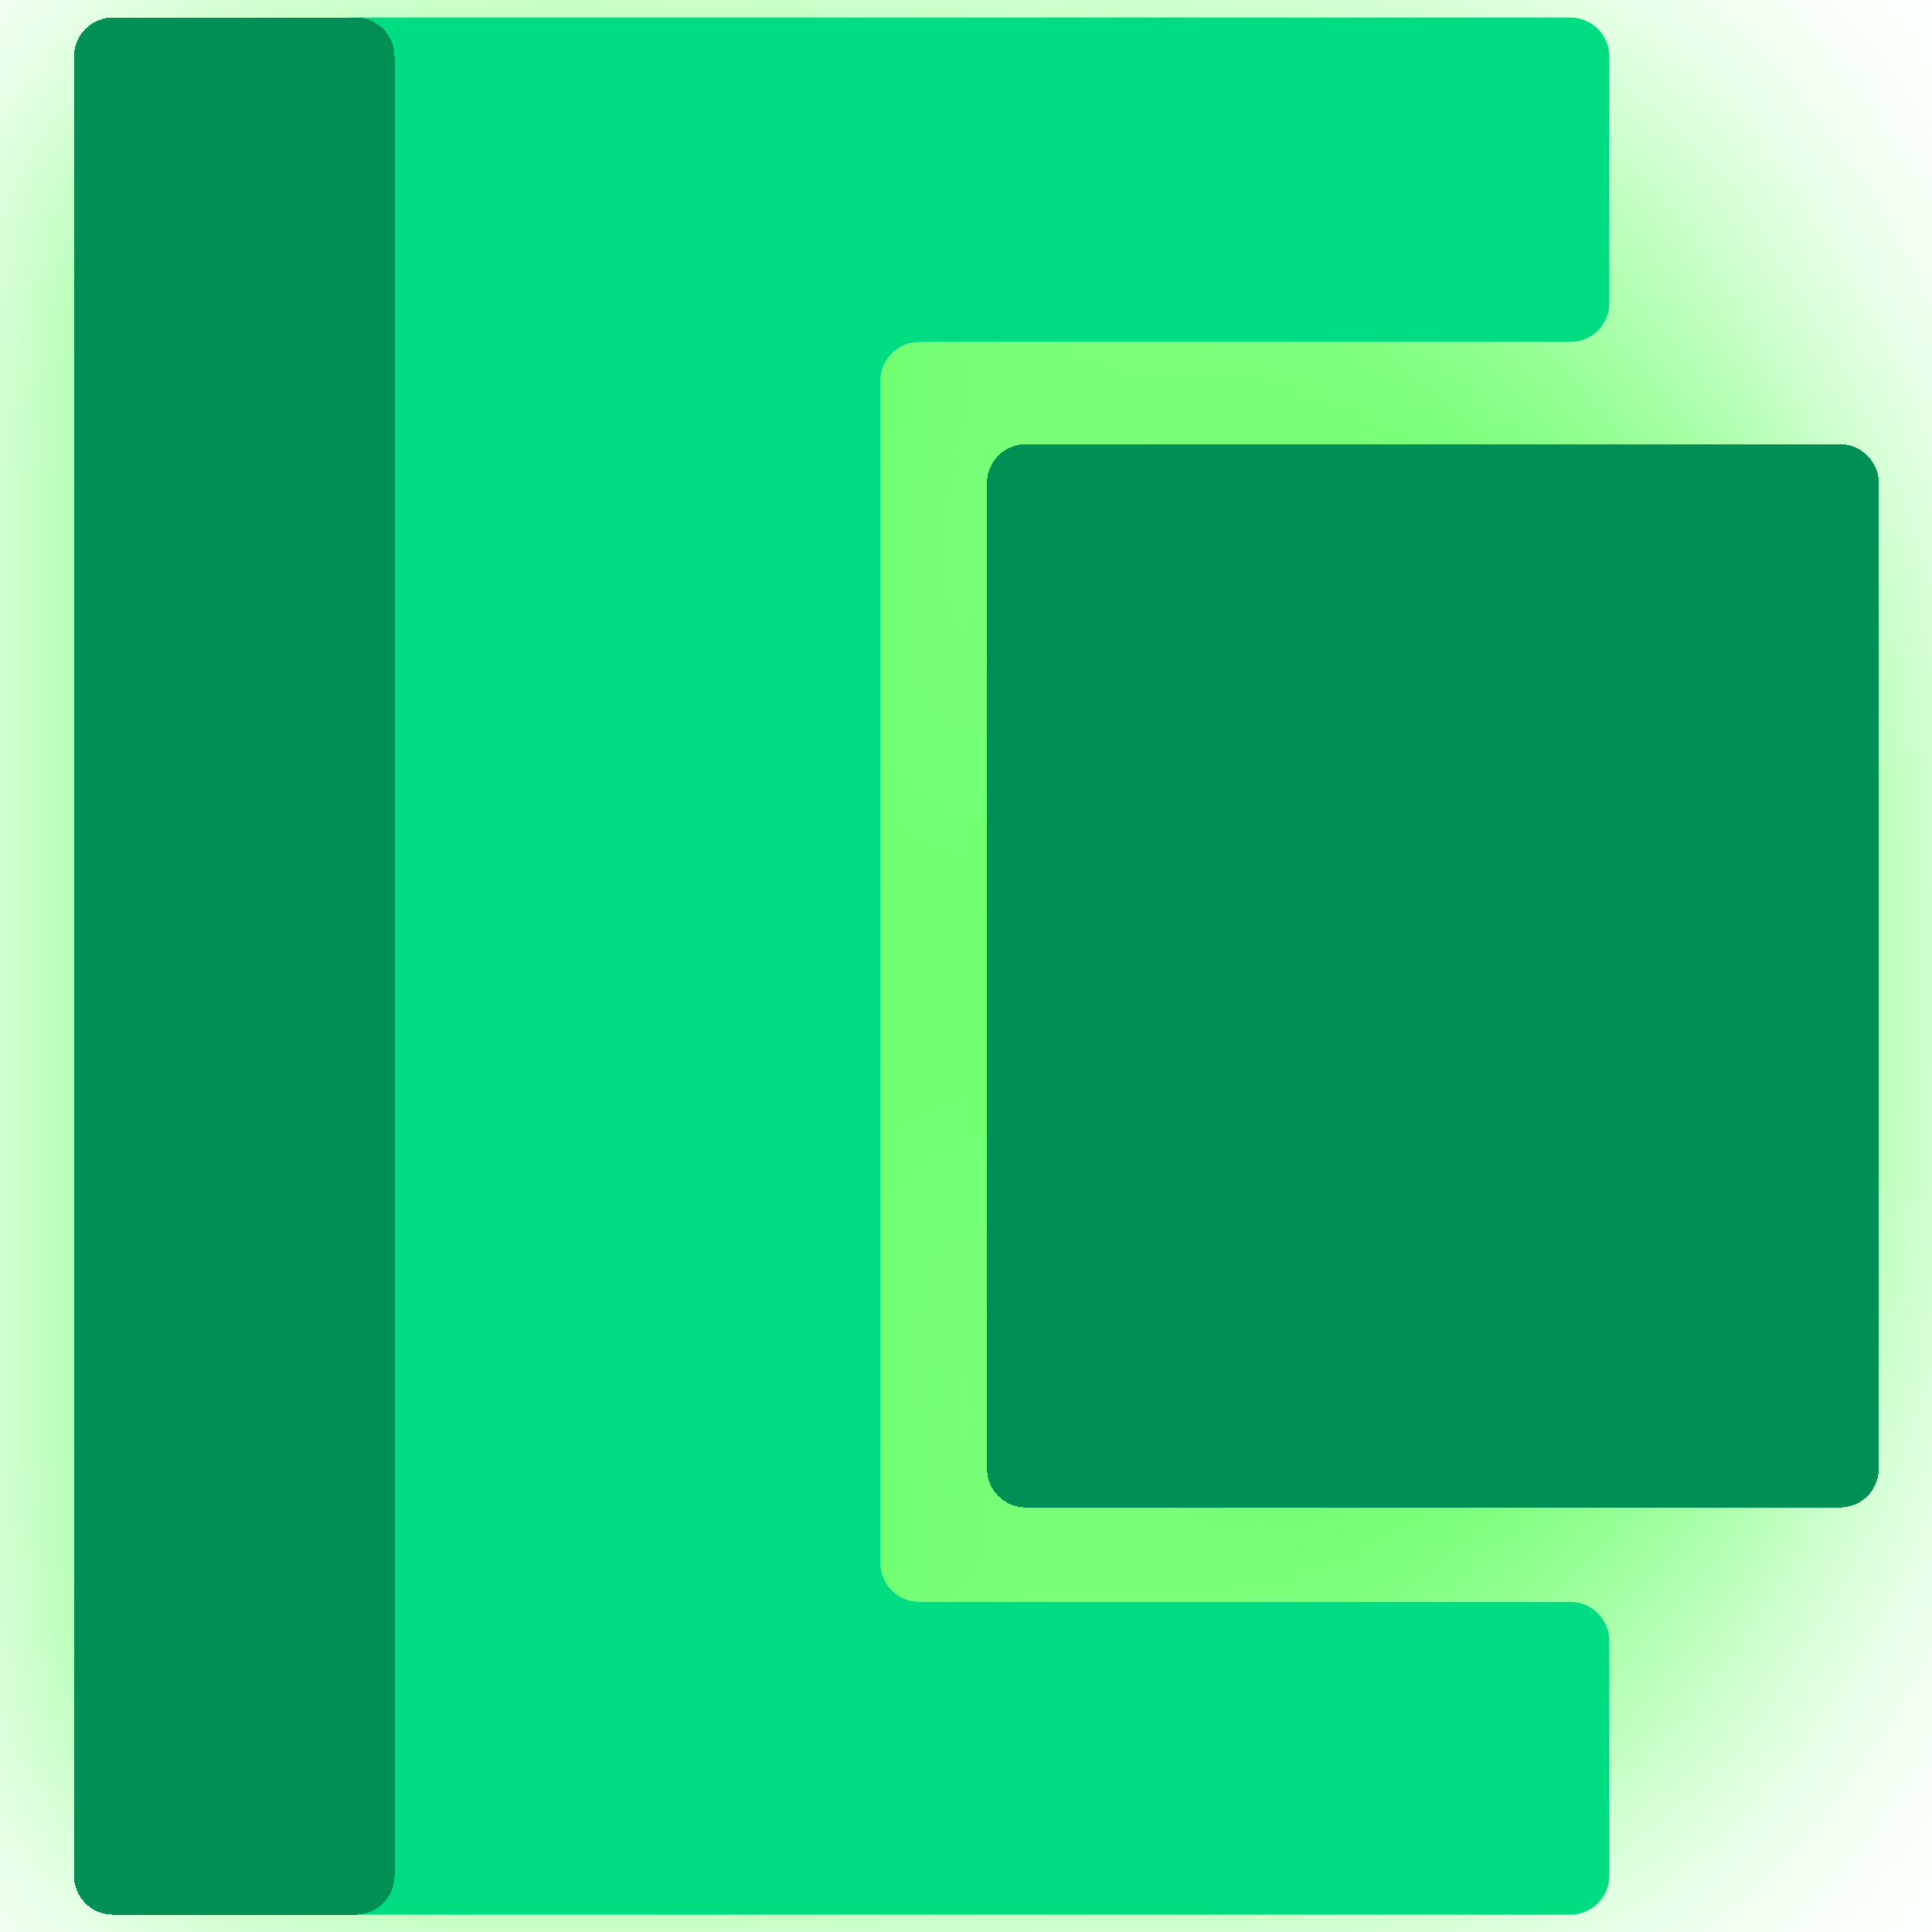
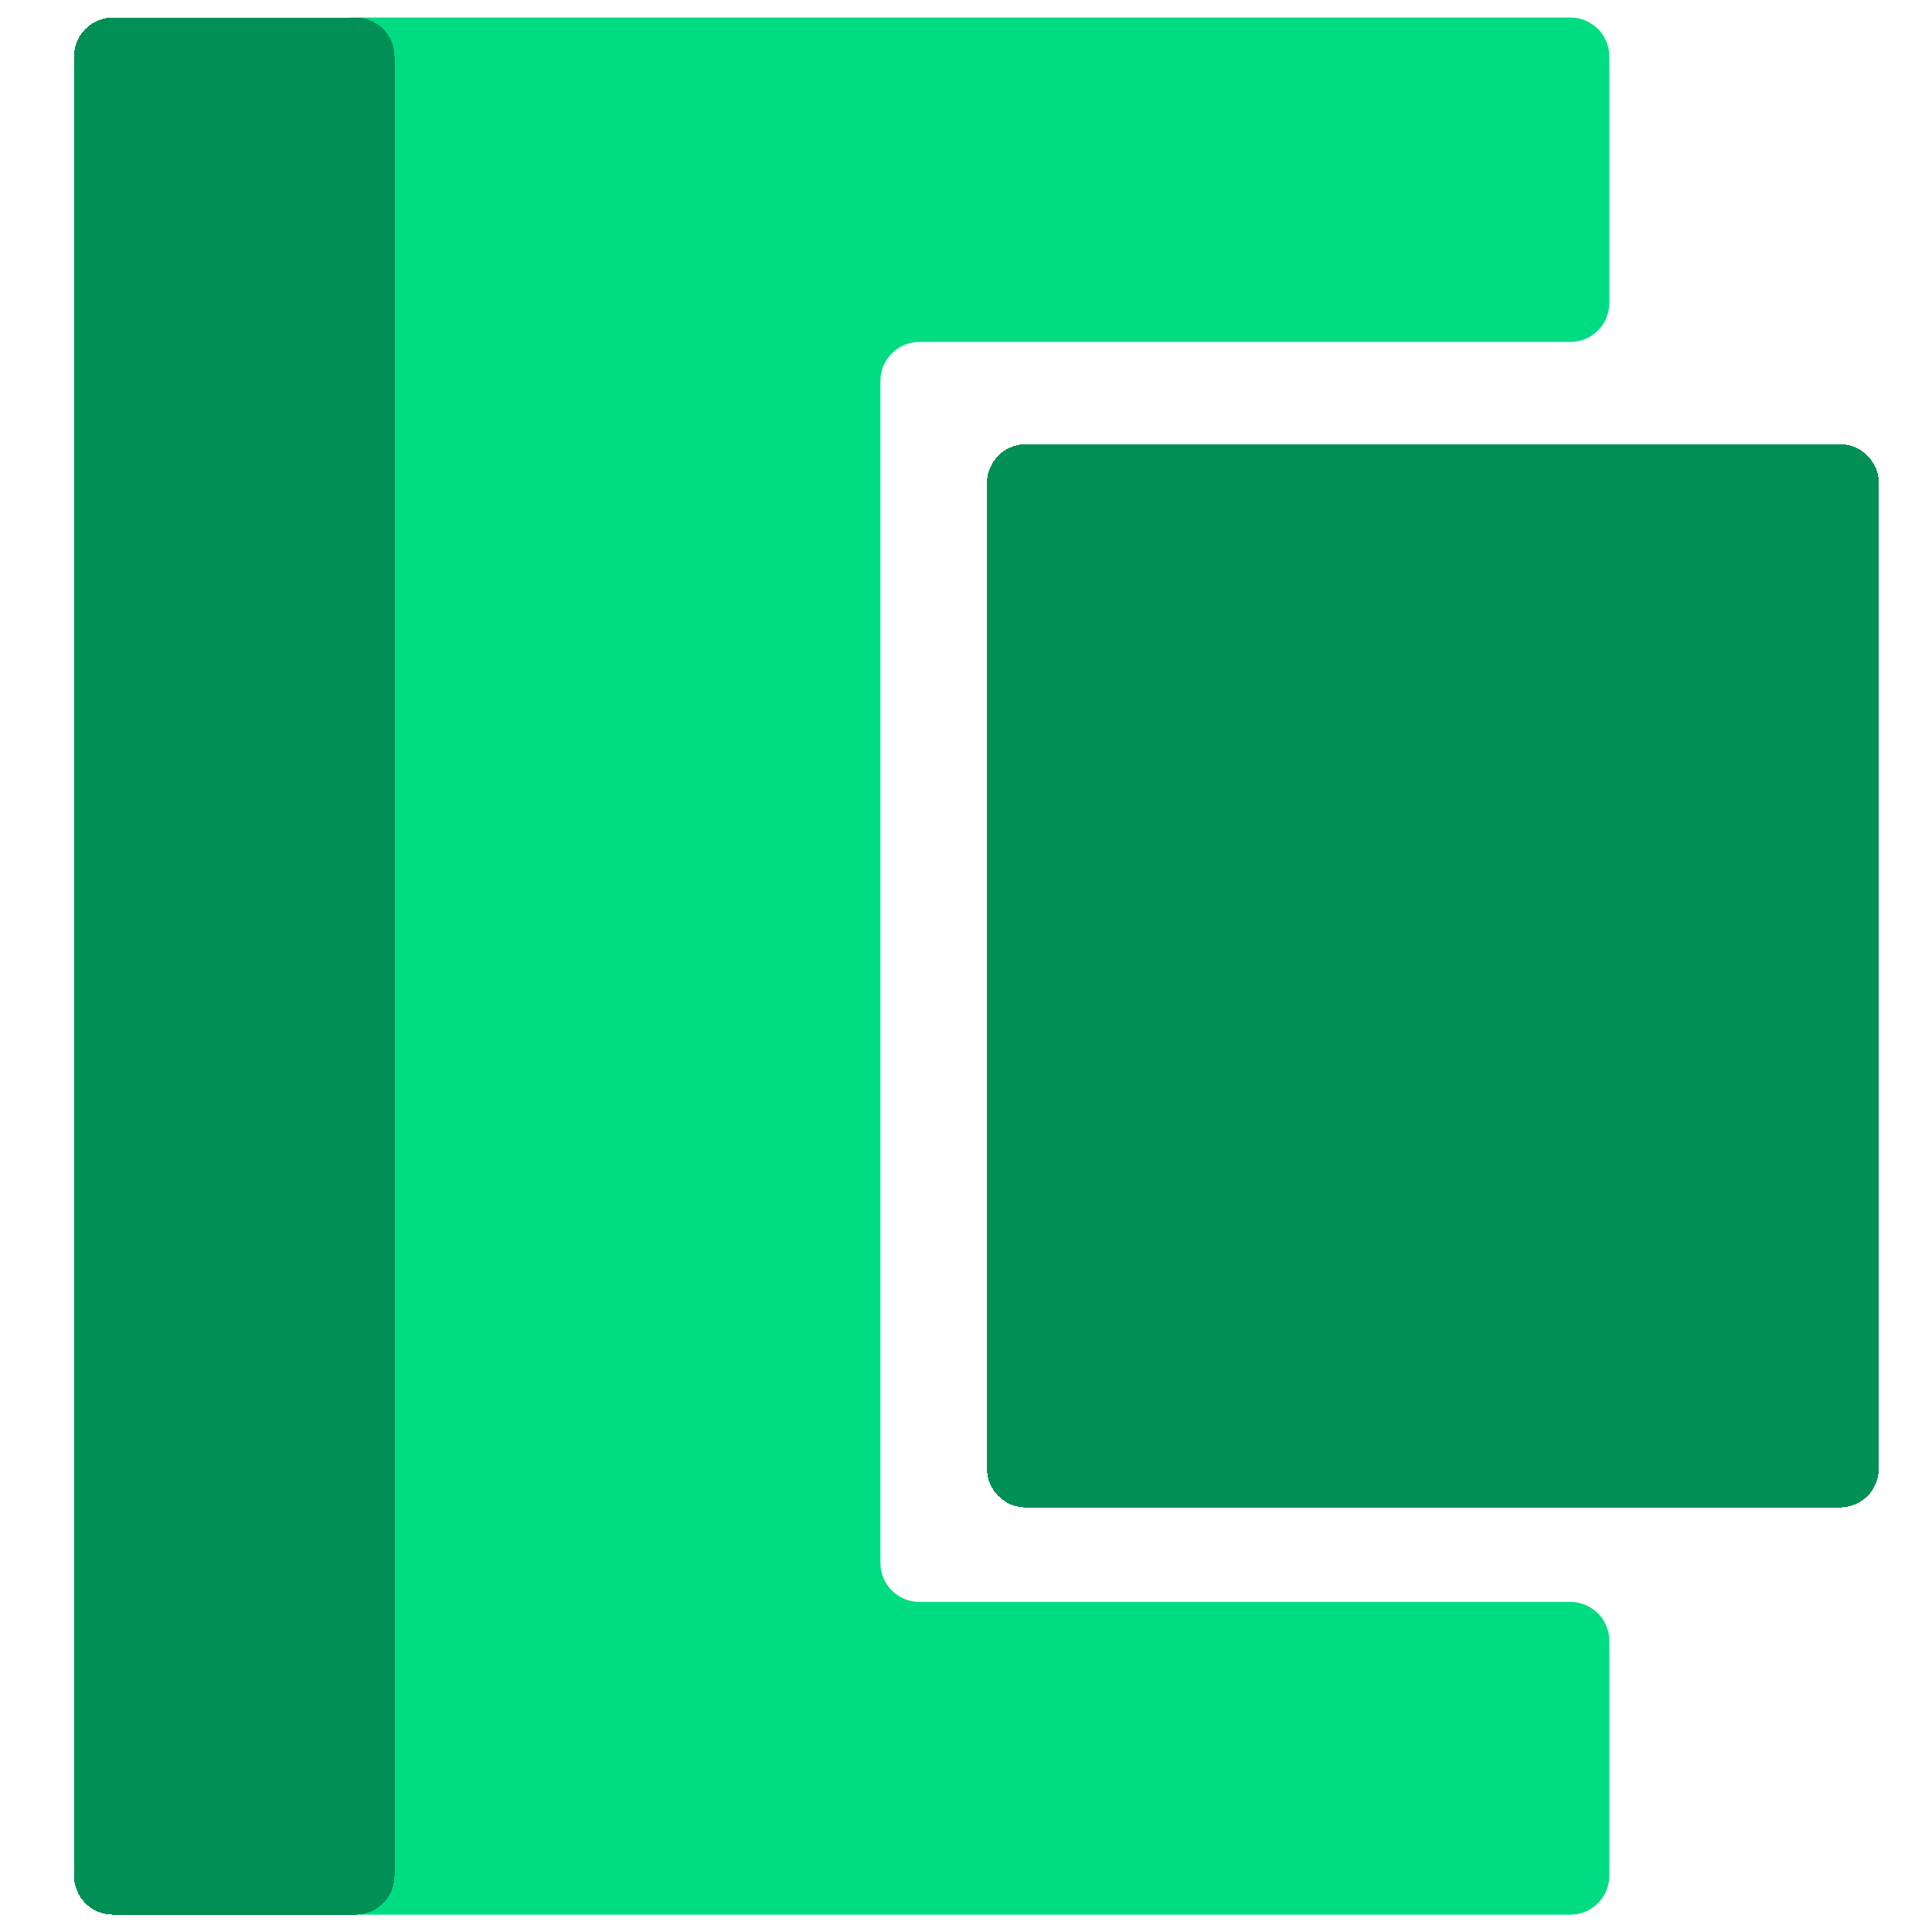
- <svg xmlns="http://www.w3.org/2000/svg" width="100%" height="100%" viewBox="0 0 99.21 99.21" style="filter: drop-shadow(0px 0px 64px rgba(0, 255, 0, 0.7));">
+ <svg xmlns="http://www.w3.org/2000/svg" width="100%" height="100%" viewBox="0 0 99.21 99.21" style="filter: drop-shadow(0px 0px 4rem rgba(0, 255, 0, 0.7));">
  <defs>
    <style>
      .cls-3{fill:#008f54;}.cls-2{fill:#00dc82;}rect{shape-rendering:crispEdges;}
    </style>
  </defs>
  <path class="cls-2" d="M47.21,82.26a2,2,0,0,1-2-2V19.56a2,2,0,0,1,2-2H80.64a2,2,0,0,0,2-2V2.9a2,2,0,0,0-2-2H18.1a2,2,0,0,0-2,2V96.32a2,2,0,0,0,2,2H80.64a2,2,0,0,0,2-2V84.26a2,2,0,0,0-2-2Z" />
  <rect class="cls-3" x="50.68" y="22.81" width="45.8" height="54.6" rx="2" />
  <rect class="cls-3" x="3.8" y="0.9" width="16.46" height="97.42" rx="2" />
</svg>
